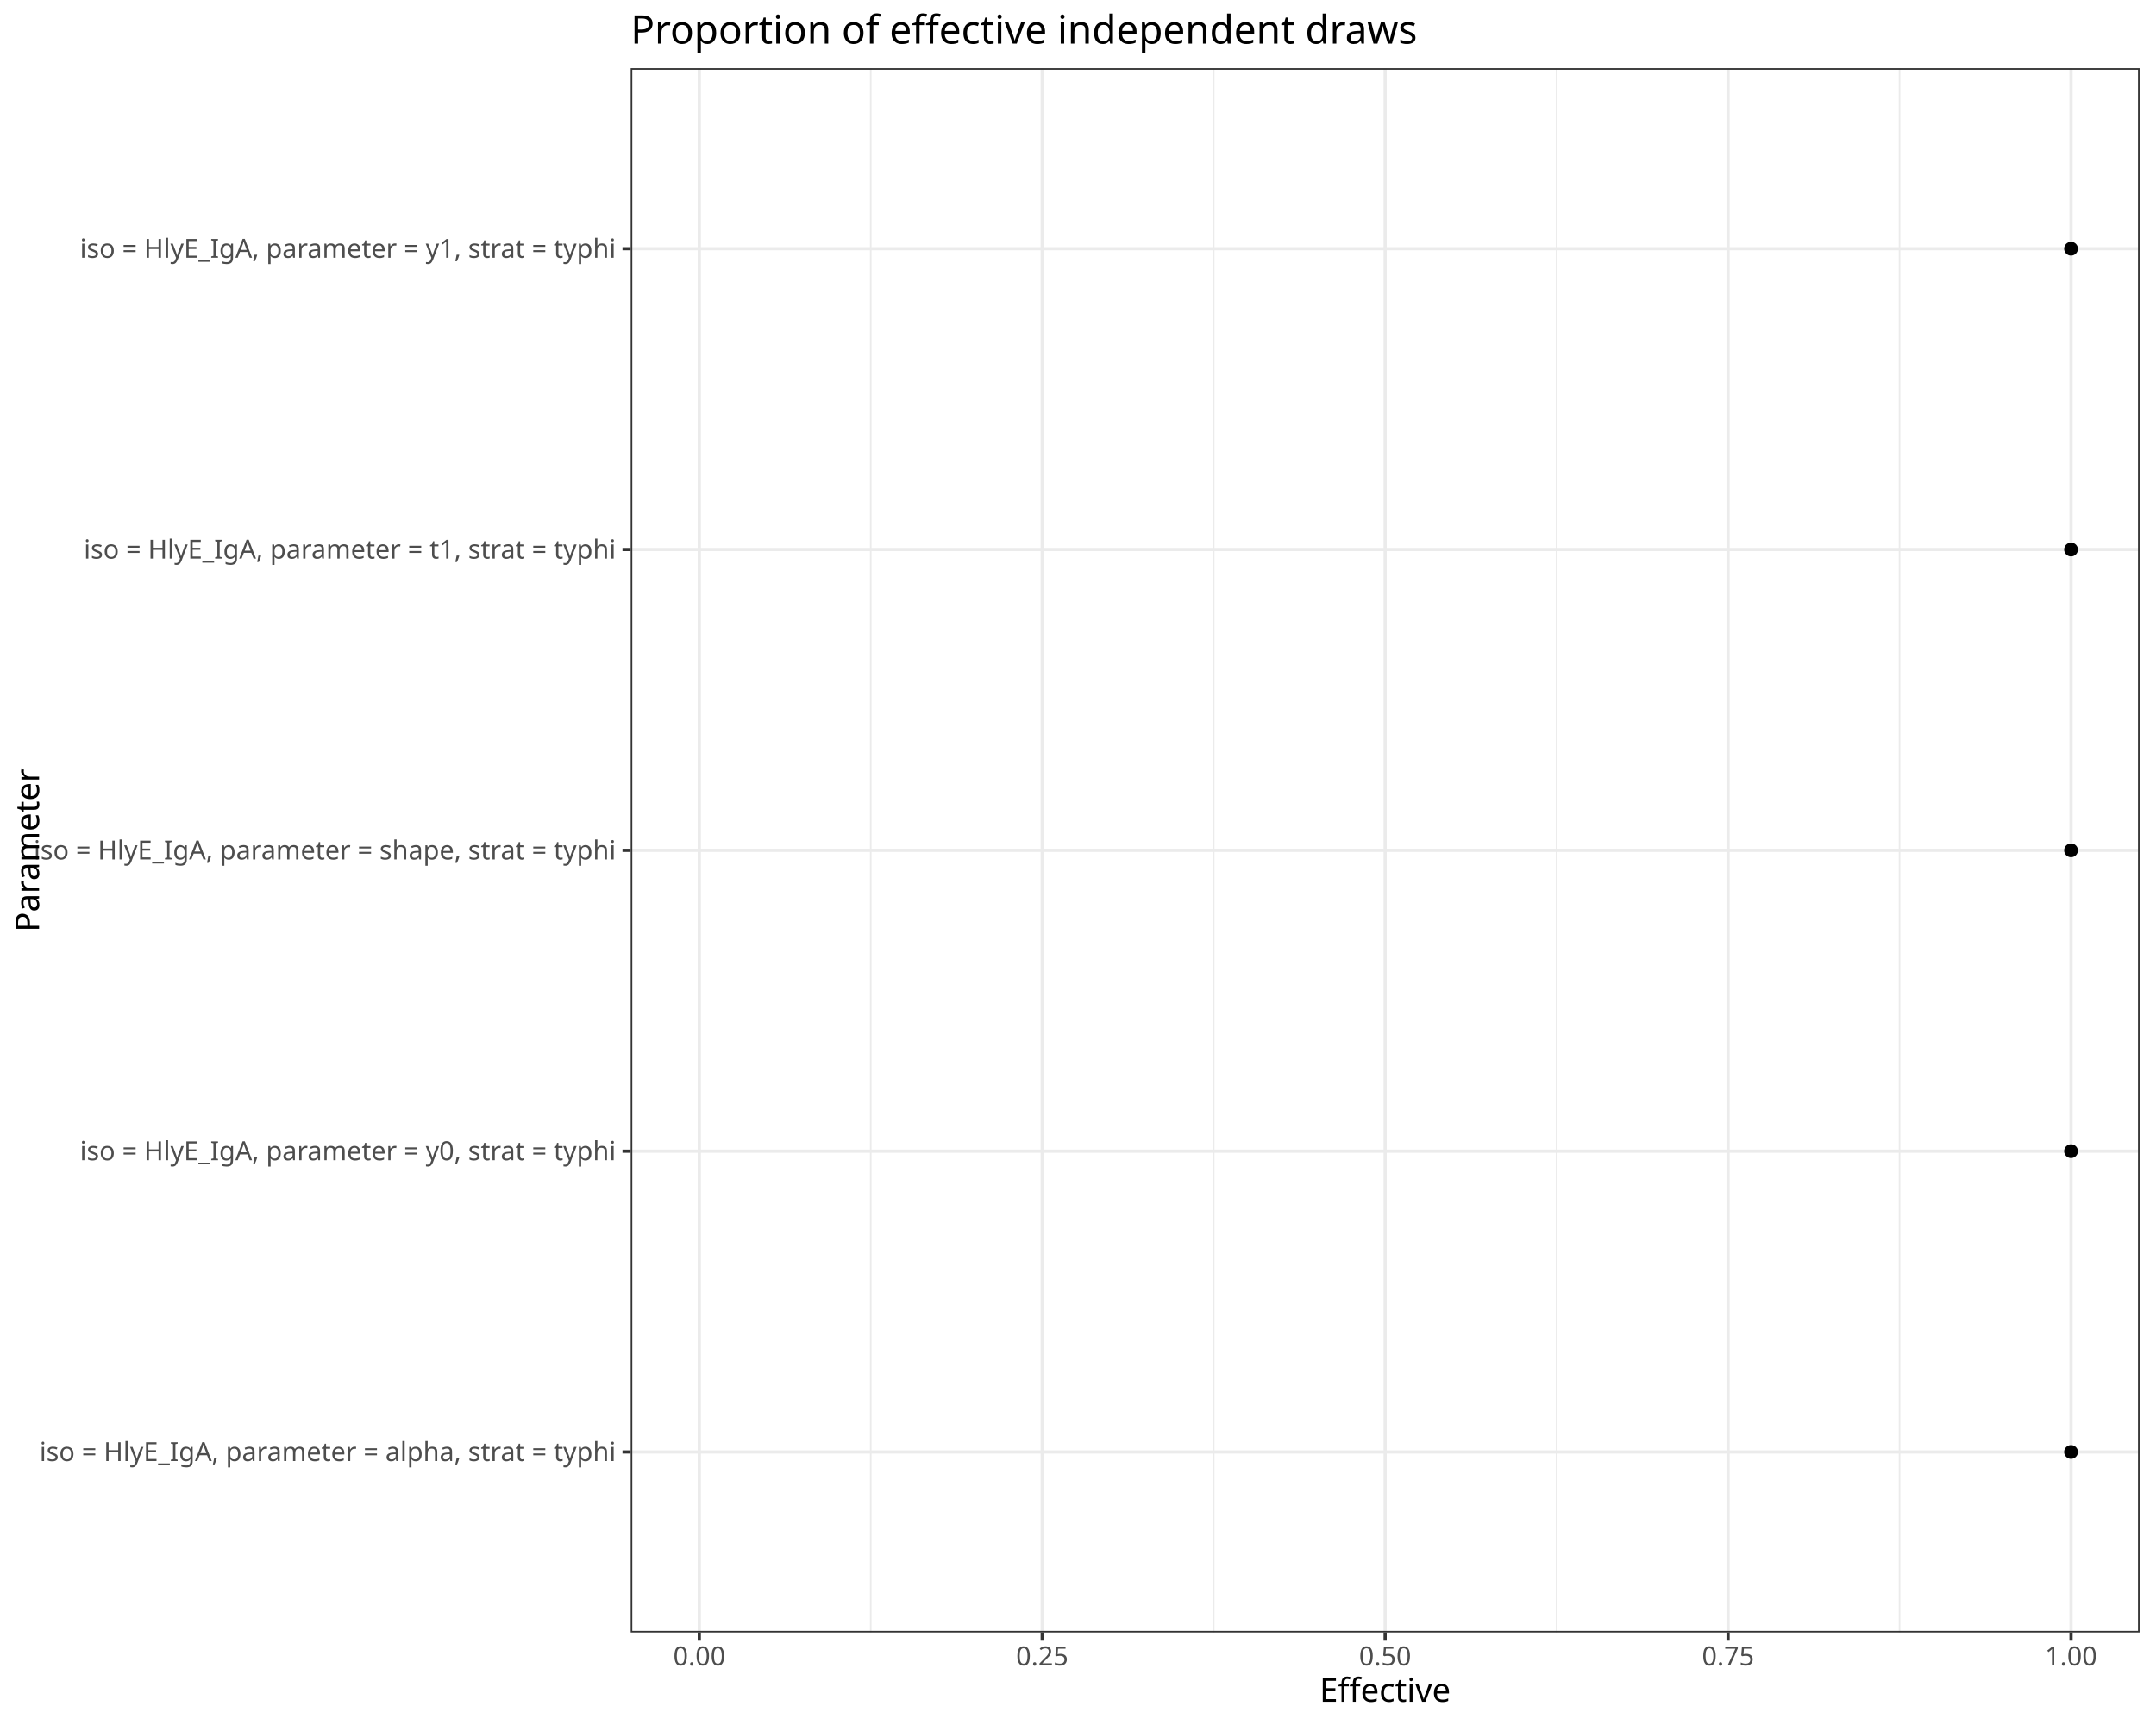
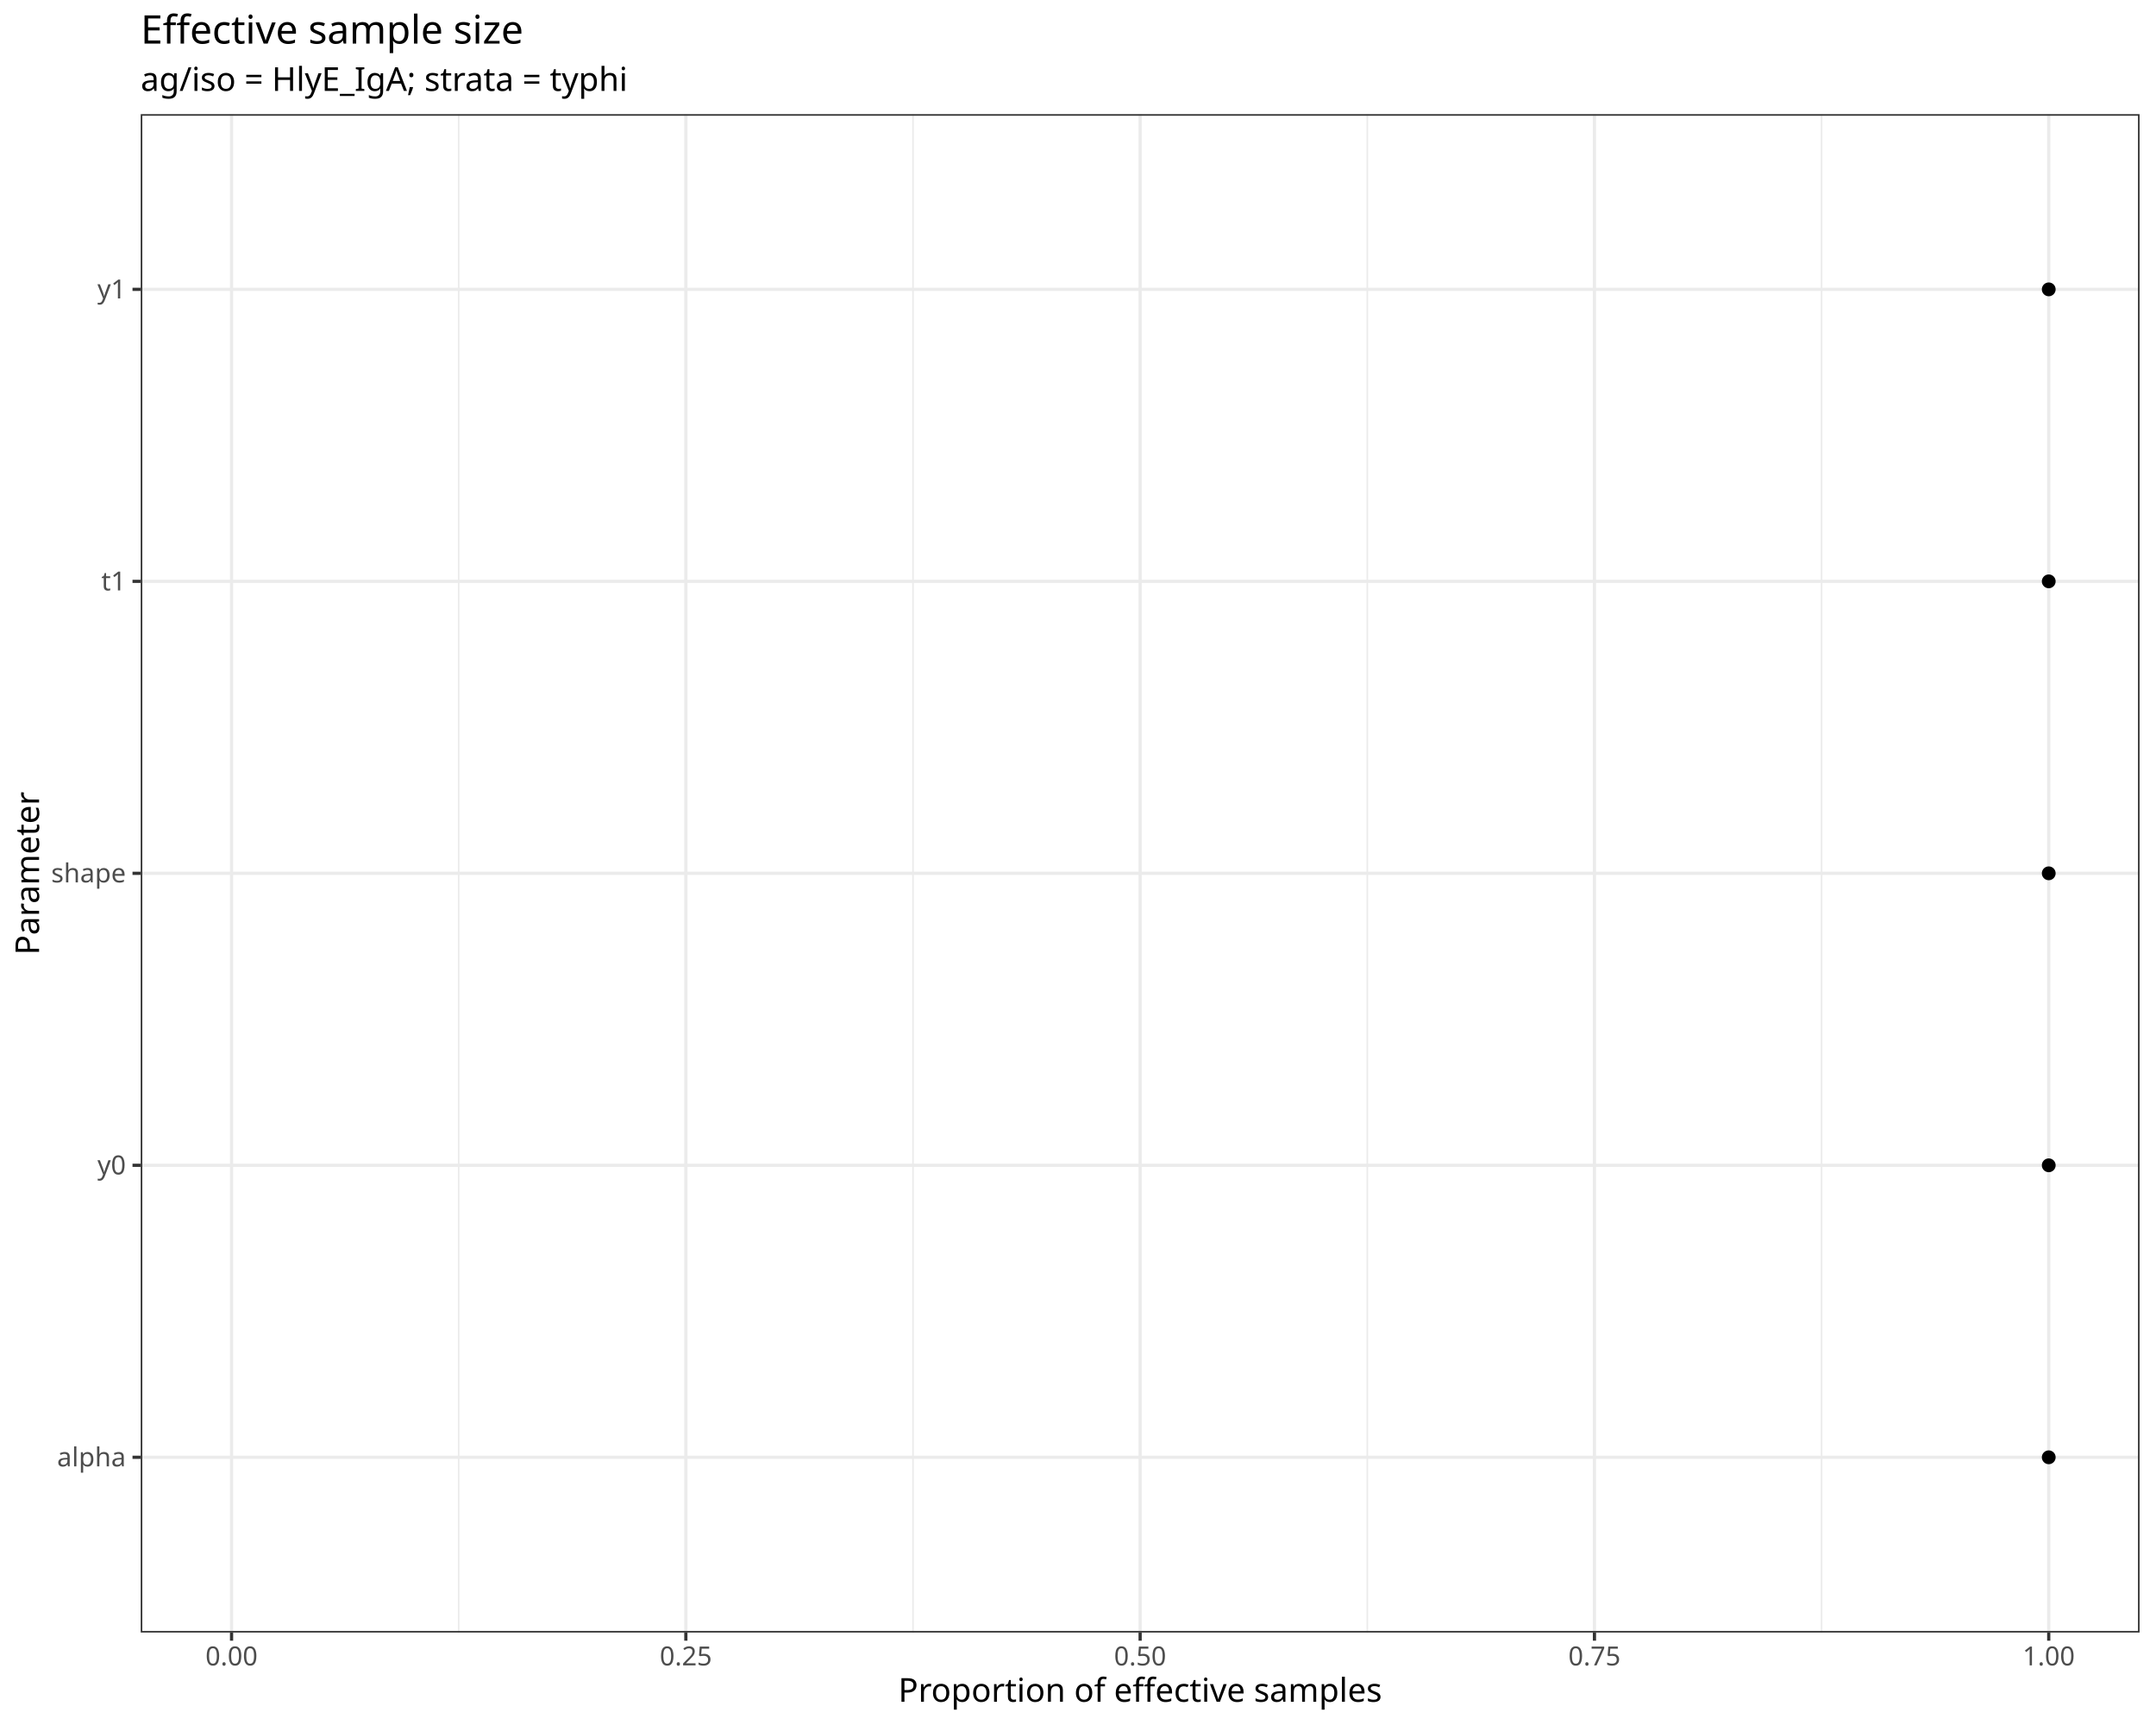
<svg xmlns="http://www.w3.org/2000/svg" class="svglite" data-engine-version="2.0" width="720.00pt" height="576.00pt" viewBox="0 0 720.00 576.00">
  <defs>
    <style type="text/css">
    .svglite line, .svglite polyline, .svglite polygon, .svglite path, .svglite rect, .svglite circle {
      fill: none;
      stroke: #000000;
      stroke-linecap: round;
      stroke-linejoin: round;
      stroke-miterlimit: 10.00;
    }
  </style>
  </defs>
  <rect width="100%" height="100%" style="stroke: none; fill: #FFFFFF;" />
  <defs>
    <clipPath id="cpMC4wMHw3MjAuMDB8MC4wMHw1NzYuMDA=">
      <rect x="0.00" y="0.00" width="720.00" height="576.00" />
    </clipPath>
  </defs>
  <g clip-path="url(#cpMC4wMHw3MjAuMDB8MC4wMHw1NzYuMDA=)">
    <rect x="0.00" y="0.00" width="720.00" height="576.00" style="stroke-width: 1.07; stroke: #FFFFFF; fill: #FFFFFF;" />
  </g>
  <defs>
-     <clipPath id="cpMjEwLjYyfDcxNC41MnwyMi43OHw1NDUuMTE=">
-       <rect x="210.62" y="22.78" width="503.90" height="522.33" />
+     <clipPath id="cpNDYuOTl8NzE0LjUyfDM4LjEyfDU0NS4xMQ==">
+       <rect x="46.99" y="38.12" width="667.53" height="507.00" />
    </clipPath>
  </defs>
-   <g clip-path="url(#cpMjEwLjYyfDcxNC41MnwyMi43OHw1NDUuMTE=)">
-     <rect x="210.62" y="22.78" width="503.90" height="522.33" style="stroke-width: 1.07; stroke: none; fill: #FFFFFF;" />
-     <polyline points="290.79,545.11 290.79,22.78 " style="stroke-width: 0.53; stroke: #EBEBEB; stroke-linecap: butt;" />
-     <polyline points="405.31,545.11 405.31,22.78 " style="stroke-width: 0.53; stroke: #EBEBEB; stroke-linecap: butt;" />
-     <polyline points="519.83,545.11 519.83,22.78 " style="stroke-width: 0.53; stroke: #EBEBEB; stroke-linecap: butt;" />
-     <polyline points="634.36,545.11 634.36,22.78 " style="stroke-width: 0.53; stroke: #EBEBEB; stroke-linecap: butt;" />
-     <polyline points="210.62,484.84 714.52,484.84 " style="stroke-width: 1.07; stroke: #EBEBEB; stroke-linecap: butt;" />
-     <polyline points="210.62,384.40 714.52,384.40 " style="stroke-width: 1.07; stroke: #EBEBEB; stroke-linecap: butt;" />
-     <polyline points="210.62,283.95 714.52,283.95 " style="stroke-width: 1.07; stroke: #EBEBEB; stroke-linecap: butt;" />
-     <polyline points="210.62,183.50 714.52,183.50 " style="stroke-width: 1.07; stroke: #EBEBEB; stroke-linecap: butt;" />
-     <polyline points="210.62,83.05 714.52,83.05 " style="stroke-width: 1.07; stroke: #EBEBEB; stroke-linecap: butt;" />
-     <polyline points="233.53,545.11 233.53,22.78 " style="stroke-width: 1.07; stroke: #EBEBEB; stroke-linecap: butt;" />
-     <polyline points="348.05,545.11 348.05,22.78 " style="stroke-width: 1.07; stroke: #EBEBEB; stroke-linecap: butt;" />
-     <polyline points="462.57,545.11 462.57,22.78 " style="stroke-width: 1.07; stroke: #EBEBEB; stroke-linecap: butt;" />
-     <polyline points="577.09,545.11 577.09,22.78 " style="stroke-width: 1.07; stroke: #EBEBEB; stroke-linecap: butt;" />
-     <polyline points="691.62,545.11 691.62,22.78 " style="stroke-width: 1.07; stroke: #EBEBEB; stroke-linecap: butt;" />
-     <circle cx="691.62" cy="484.84" r="1.95" style="stroke-width: 0.71; fill: #000000;" />
-     <circle cx="691.62" cy="283.95" r="1.95" style="stroke-width: 0.71; fill: #000000;" />
-     <circle cx="691.62" cy="183.50" r="1.95" style="stroke-width: 0.71; fill: #000000;" />
-     <circle cx="691.62" cy="384.40" r="1.95" style="stroke-width: 0.71; fill: #000000;" />
-     <circle cx="691.62" cy="83.05" r="1.95" style="stroke-width: 0.71; fill: #000000;" />
-     <rect x="210.62" y="22.78" width="503.90" height="522.33" style="stroke-width: 1.07; stroke: #333333;" />
+   <g clip-path="url(#cpNDYuOTl8NzE0LjUyfDM4LjEyfDU0NS4xMQ==)">
+     <rect x="46.99" y="38.12" width="667.53" height="507.00" style="stroke-width: 1.07; stroke: none; fill: #FFFFFF;" />
+     <polyline points="153.18,545.11 153.18,38.12 " style="stroke-width: 0.53; stroke: #EBEBEB; stroke-linecap: butt;" />
+     <polyline points="304.90,545.11 304.90,38.12 " style="stroke-width: 0.53; stroke: #EBEBEB; stroke-linecap: butt;" />
+     <polyline points="456.61,545.11 456.61,38.12 " style="stroke-width: 0.53; stroke: #EBEBEB; stroke-linecap: butt;" />
+     <polyline points="608.32,545.11 608.32,38.12 " style="stroke-width: 0.53; stroke: #EBEBEB; stroke-linecap: butt;" />
+     <polyline points="46.99,486.61 714.52,486.61 " style="stroke-width: 1.07; stroke: #EBEBEB; stroke-linecap: butt;" />
+     <polyline points="46.99,389.11 714.52,389.11 " style="stroke-width: 1.07; stroke: #EBEBEB; stroke-linecap: butt;" />
+     <polyline points="46.99,291.61 714.52,291.61 " style="stroke-width: 1.07; stroke: #EBEBEB; stroke-linecap: butt;" />
+     <polyline points="46.99,194.12 714.52,194.12 " style="stroke-width: 1.07; stroke: #EBEBEB; stroke-linecap: butt;" />
+     <polyline points="46.99,96.62 714.52,96.62 " style="stroke-width: 1.07; stroke: #EBEBEB; stroke-linecap: butt;" />
+     <polyline points="77.33,545.11 77.33,38.12 " style="stroke-width: 1.07; stroke: #EBEBEB; stroke-linecap: butt;" />
+     <polyline points="229.04,545.11 229.04,38.12 " style="stroke-width: 1.07; stroke: #EBEBEB; stroke-linecap: butt;" />
+     <polyline points="380.75,545.11 380.75,38.12 " style="stroke-width: 1.07; stroke: #EBEBEB; stroke-linecap: butt;" />
+     <polyline points="532.47,545.11 532.47,38.12 " style="stroke-width: 1.07; stroke: #EBEBEB; stroke-linecap: butt;" />
+     <polyline points="684.18,545.11 684.18,38.12 " style="stroke-width: 1.07; stroke: #EBEBEB; stroke-linecap: butt;" />
+     <circle cx="684.18" cy="486.61" r="1.95" style="stroke-width: 0.71; fill: #000000;" />
+     <circle cx="684.18" cy="291.61" r="1.95" style="stroke-width: 0.71; fill: #000000;" />
+     <circle cx="684.18" cy="194.12" r="1.95" style="stroke-width: 0.71; fill: #000000;" />
+     <circle cx="684.18" cy="389.11" r="1.95" style="stroke-width: 0.71; fill: #000000;" />
+     <circle cx="684.18" cy="96.62" r="1.95" style="stroke-width: 0.71; fill: #000000;" />
+     <rect x="46.99" y="38.12" width="667.53" height="507.00" style="stroke-width: 1.07; stroke: #333333;" />
  </g>
  <g clip-path="url(#cpMC4wMHw3MjAuMDB8MC4wMHw1NzYuMDA=)">
-     <text x="205.69" y="487.87" text-anchor="end" style="font-size: 8.80px; fill: #4D4D4D; font-family: sans;" textLength="185.17px" lengthAdjust="spacingAndGlyphs">iso = HlyE_IgA, parameter = alpha, strat = typhi</text>
-     <text x="205.69" y="387.42" text-anchor="end" style="font-size: 8.80px; fill: #4D4D4D; font-family: sans;" textLength="172.94px" lengthAdjust="spacingAndGlyphs">iso = HlyE_IgA, parameter = y0, strat = typhi</text>
-     <text x="205.69" y="286.98" text-anchor="end" style="font-size: 8.80px; fill: #4D4D4D; font-family: sans;" textLength="187.62px" lengthAdjust="spacingAndGlyphs">iso = HlyE_IgA, parameter = shape, strat = typhi</text>
-     <text x="205.69" y="186.53" text-anchor="end" style="font-size: 8.80px; fill: #4D4D4D; font-family: sans;" textLength="170.98px" lengthAdjust="spacingAndGlyphs">iso = HlyE_IgA, parameter = t1, strat = typhi</text>
-     <text x="205.69" y="86.08" text-anchor="end" style="font-size: 8.80px; fill: #4D4D4D; font-family: sans;" textLength="172.94px" lengthAdjust="spacingAndGlyphs">iso = HlyE_IgA, parameter = y1, strat = typhi</text>
-     <polyline points="207.88,484.84 210.62,484.84 " style="stroke-width: 1.07; stroke: #333333; stroke-linecap: butt;" />
-     <polyline points="207.88,384.40 210.62,384.40 " style="stroke-width: 1.07; stroke: #333333; stroke-linecap: butt;" />
-     <polyline points="207.88,283.95 210.62,283.95 " style="stroke-width: 1.07; stroke: #333333; stroke-linecap: butt;" />
-     <polyline points="207.88,183.50 210.62,183.50 " style="stroke-width: 1.07; stroke: #333333; stroke-linecap: butt;" />
-     <polyline points="207.88,83.05 210.62,83.05 " style="stroke-width: 1.07; stroke: #333333; stroke-linecap: butt;" />
-     <polyline points="233.53,547.85 233.53,545.11 " style="stroke-width: 1.07; stroke: #333333; stroke-linecap: butt;" />
-     <polyline points="348.05,547.85 348.05,545.11 " style="stroke-width: 1.07; stroke: #333333; stroke-linecap: butt;" />
-     <polyline points="462.57,547.85 462.57,545.11 " style="stroke-width: 1.07; stroke: #333333; stroke-linecap: butt;" />
-     <polyline points="577.09,547.85 577.09,545.11 " style="stroke-width: 1.07; stroke: #333333; stroke-linecap: butt;" />
-     <polyline points="691.62,547.85 691.62,545.11 " style="stroke-width: 1.07; stroke: #333333; stroke-linecap: butt;" />
-     <text x="233.53" y="556.10" text-anchor="middle" style="font-size: 8.80px; fill: #4D4D4D; font-family: sans;" textLength="17.13px" lengthAdjust="spacingAndGlyphs">0.00</text>
-     <text x="348.05" y="556.10" text-anchor="middle" style="font-size: 8.80px; fill: #4D4D4D; font-family: sans;" textLength="17.13px" lengthAdjust="spacingAndGlyphs">0.25</text>
-     <text x="462.57" y="556.10" text-anchor="middle" style="font-size: 8.80px; fill: #4D4D4D; font-family: sans;" textLength="17.13px" lengthAdjust="spacingAndGlyphs">0.50</text>
-     <text x="577.09" y="556.10" text-anchor="middle" style="font-size: 8.80px; fill: #4D4D4D; font-family: sans;" textLength="17.13px" lengthAdjust="spacingAndGlyphs">0.75</text>
-     <text x="691.62" y="556.10" text-anchor="middle" style="font-size: 8.80px; fill: #4D4D4D; font-family: sans;" textLength="17.13px" lengthAdjust="spacingAndGlyphs">1.00</text>
-     <text x="462.57" y="568.24" text-anchor="middle" style="font-size: 11.00px; font-family: sans;" textLength="42.19px" lengthAdjust="spacingAndGlyphs">Effective</text>
-     <text transform="translate(13.05,283.95) rotate(-90)" text-anchor="middle" style="font-size: 11.00px; font-family: sans;" textLength="51.36px" lengthAdjust="spacingAndGlyphs">Parameter</text>
-     <text x="210.62" y="14.56" style="font-size: 13.20px; font-family: sans;" textLength="243.64px" lengthAdjust="spacingAndGlyphs">Proportion of effective independent draws</text>
+     <text x="42.05" y="489.64" text-anchor="end" style="font-size: 8.80px; fill: #4D4D4D; font-family: sans;" textLength="21.53px" lengthAdjust="spacingAndGlyphs">alpha</text>
+     <text x="42.05" y="392.14" text-anchor="end" style="font-size: 8.80px; fill: #4D4D4D; font-family: sans;" textLength="9.30px" lengthAdjust="spacingAndGlyphs">y0</text>
+     <text x="42.05" y="294.64" text-anchor="end" style="font-size: 8.80px; fill: #4D4D4D; font-family: sans;" textLength="23.98px" lengthAdjust="spacingAndGlyphs">shape</text>
+     <text x="42.05" y="197.14" text-anchor="end" style="font-size: 8.80px; fill: #4D4D4D; font-family: sans;" textLength="7.34px" lengthAdjust="spacingAndGlyphs">t1</text>
+     <text x="42.05" y="99.64" text-anchor="end" style="font-size: 8.80px; fill: #4D4D4D; font-family: sans;" textLength="9.30px" lengthAdjust="spacingAndGlyphs">y1</text>
+     <polyline points="44.25,486.61 46.99,486.61 " style="stroke-width: 1.07; stroke: #333333; stroke-linecap: butt;" />
+     <polyline points="44.25,389.11 46.99,389.11 " style="stroke-width: 1.07; stroke: #333333; stroke-linecap: butt;" />
+     <polyline points="44.25,291.61 46.99,291.61 " style="stroke-width: 1.07; stroke: #333333; stroke-linecap: butt;" />
+     <polyline points="44.25,194.12 46.99,194.12 " style="stroke-width: 1.07; stroke: #333333; stroke-linecap: butt;" />
+     <polyline points="44.25,96.62 46.99,96.62 " style="stroke-width: 1.07; stroke: #333333; stroke-linecap: butt;" />
+     <polyline points="77.33,547.85 77.33,545.11 " style="stroke-width: 1.07; stroke: #333333; stroke-linecap: butt;" />
+     <polyline points="229.04,547.85 229.04,545.11 " style="stroke-width: 1.07; stroke: #333333; stroke-linecap: butt;" />
+     <polyline points="380.75,547.85 380.75,545.11 " style="stroke-width: 1.07; stroke: #333333; stroke-linecap: butt;" />
+     <polyline points="532.47,547.85 532.47,545.11 " style="stroke-width: 1.07; stroke: #333333; stroke-linecap: butt;" />
+     <polyline points="684.18,547.85 684.18,545.11 " style="stroke-width: 1.07; stroke: #333333; stroke-linecap: butt;" />
+     <text x="77.33" y="556.10" text-anchor="middle" style="font-size: 8.80px; fill: #4D4D4D; font-family: sans;" textLength="17.13px" lengthAdjust="spacingAndGlyphs">0.00</text>
+     <text x="229.04" y="556.10" text-anchor="middle" style="font-size: 8.80px; fill: #4D4D4D; font-family: sans;" textLength="17.13px" lengthAdjust="spacingAndGlyphs">0.25</text>
+     <text x="380.75" y="556.10" text-anchor="middle" style="font-size: 8.80px; fill: #4D4D4D; font-family: sans;" textLength="17.13px" lengthAdjust="spacingAndGlyphs">0.50</text>
+     <text x="532.47" y="556.10" text-anchor="middle" style="font-size: 8.80px; fill: #4D4D4D; font-family: sans;" textLength="17.13px" lengthAdjust="spacingAndGlyphs">0.75</text>
+     <text x="684.18" y="556.10" text-anchor="middle" style="font-size: 8.80px; fill: #4D4D4D; font-family: sans;" textLength="17.13px" lengthAdjust="spacingAndGlyphs">1.00</text>
+     <text x="380.75" y="568.24" text-anchor="middle" style="font-size: 11.00px; font-family: sans;" textLength="151.04px" lengthAdjust="spacingAndGlyphs">Proportion of effective samples</text>
+     <text transform="translate(13.05,291.61) rotate(-90)" text-anchor="middle" style="font-size: 11.00px; font-family: sans;" textLength="51.36px" lengthAdjust="spacingAndGlyphs">Parameter</text>
+     <text x="46.99" y="30.35" style="font-size: 11.00px; font-family: sans;" textLength="160.22px" lengthAdjust="spacingAndGlyphs">ag/iso = HlyE_IgA; strata =  typhi</text>
+     <text x="46.99" y="14.56" style="font-size: 13.20px; font-family: sans;" textLength="124.01px" lengthAdjust="spacingAndGlyphs">Effective sample size</text>
  </g>
</svg>
